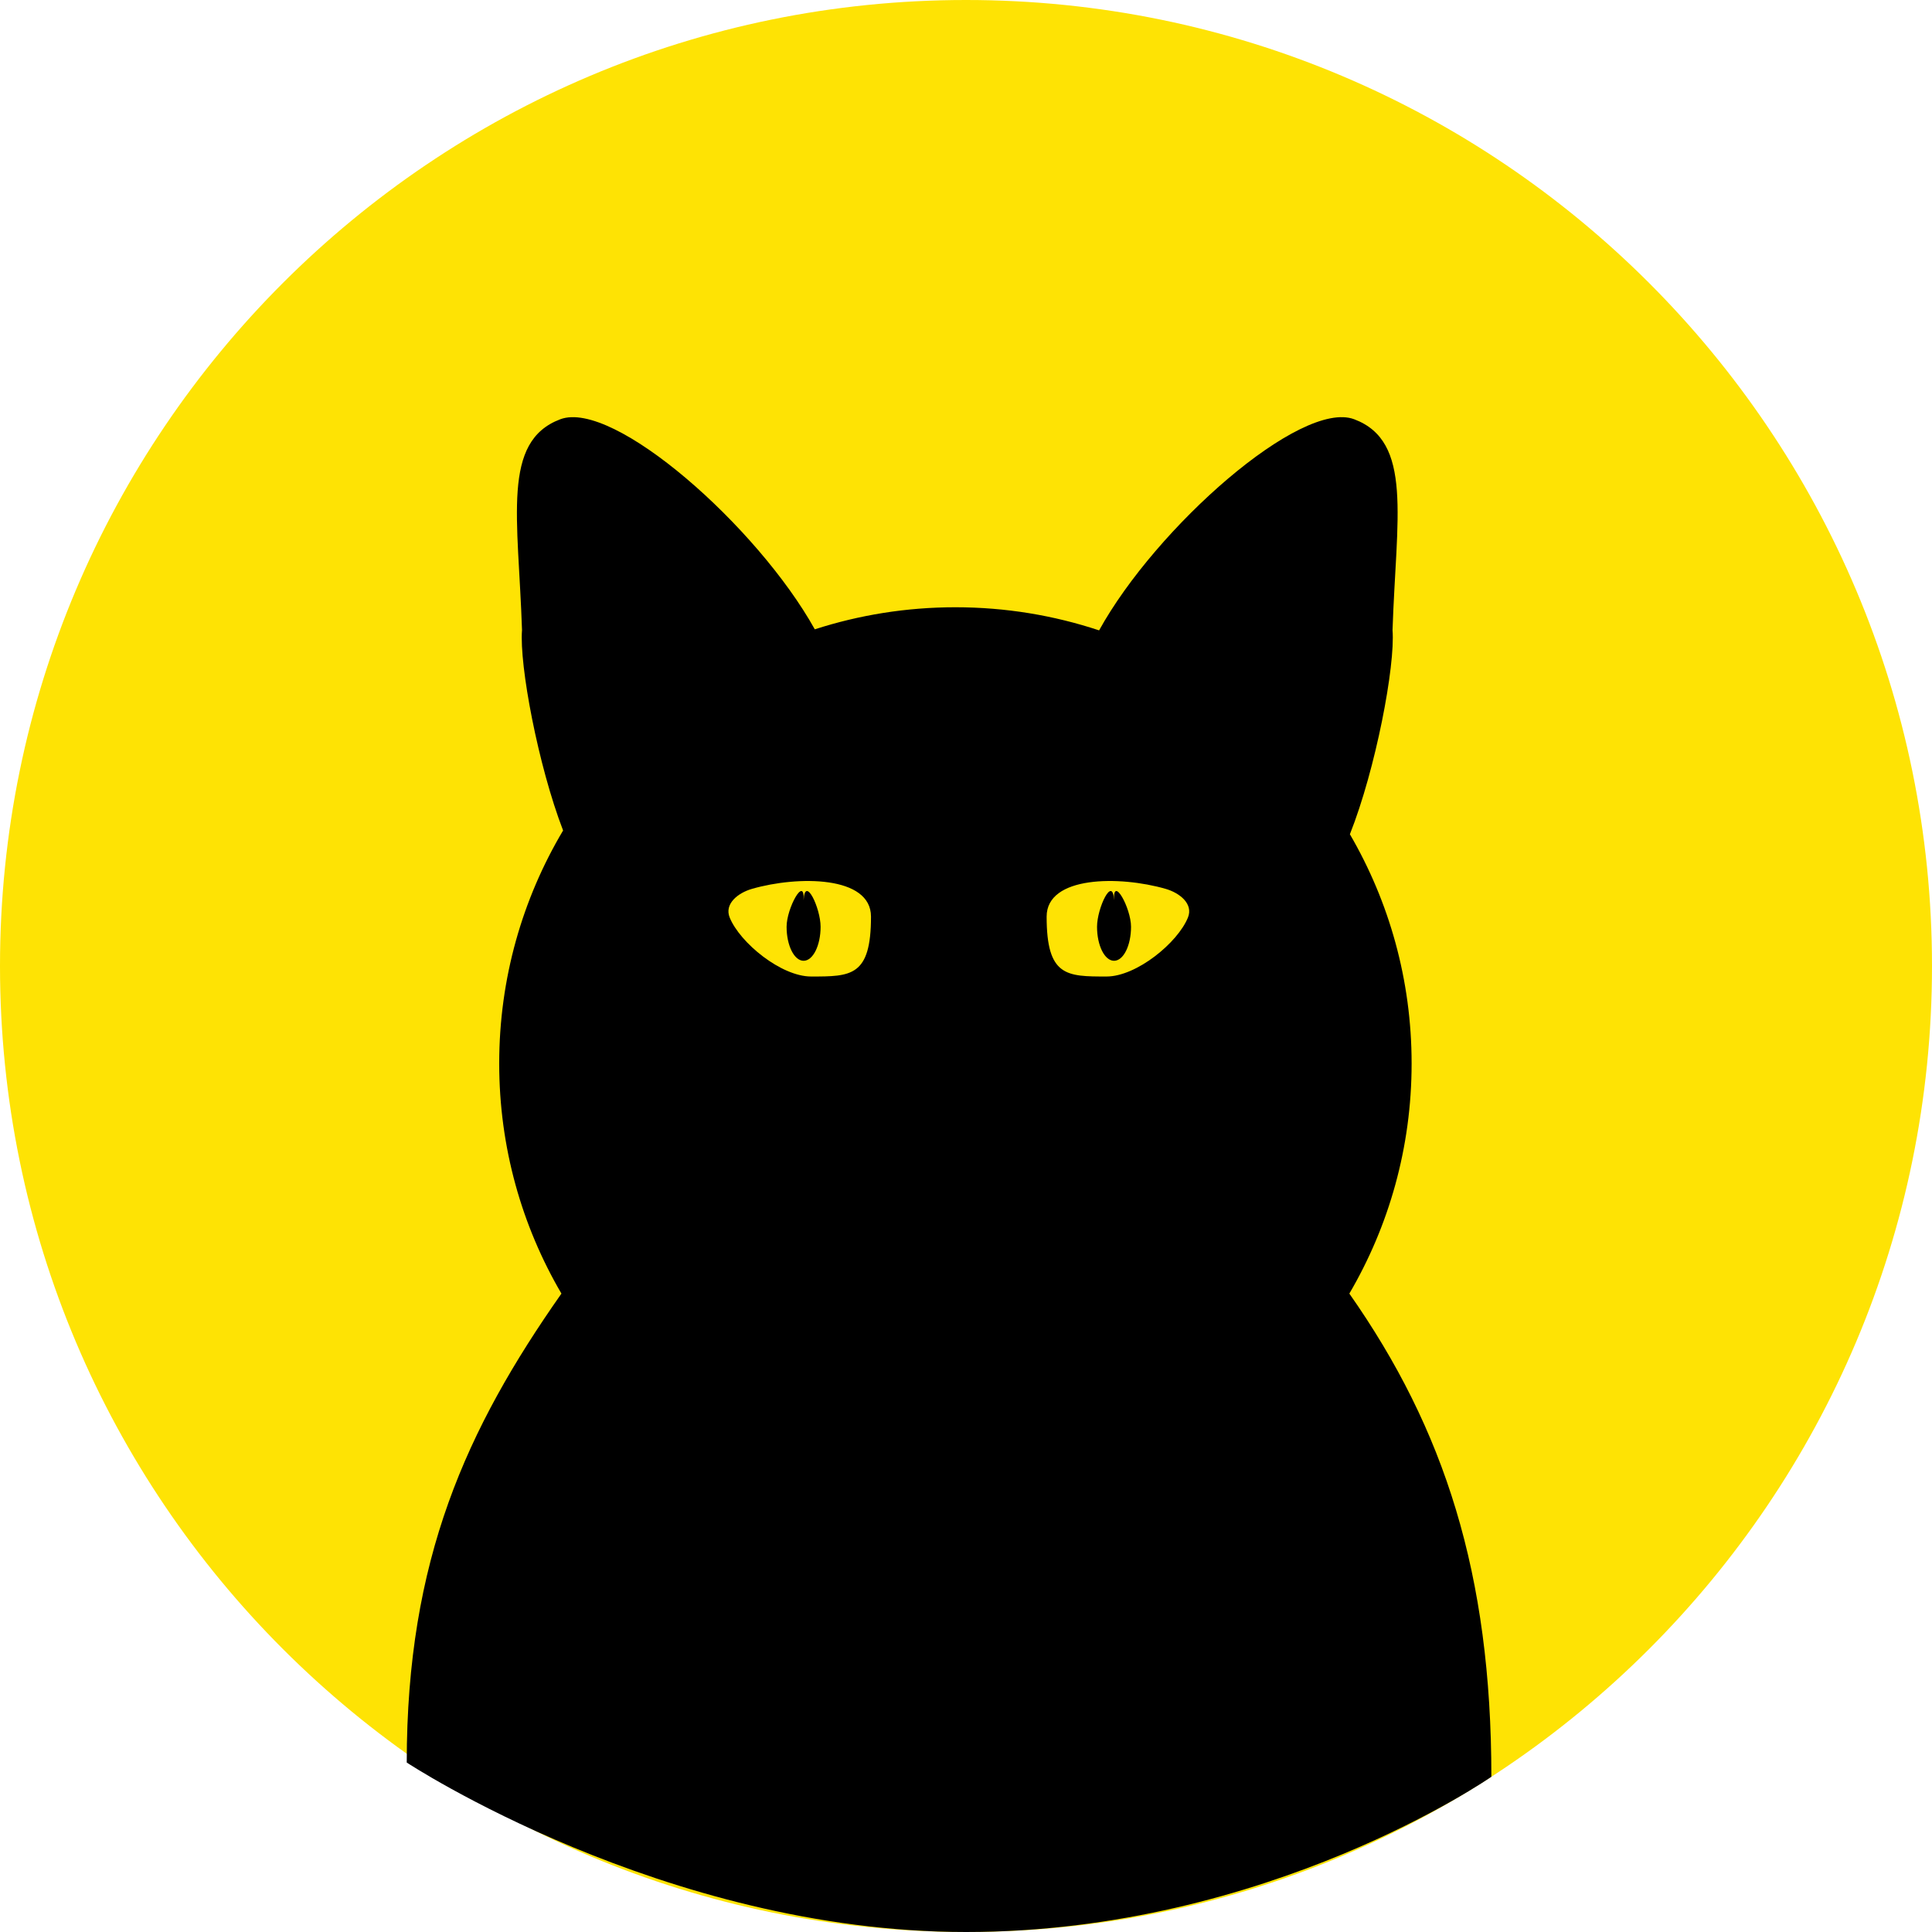
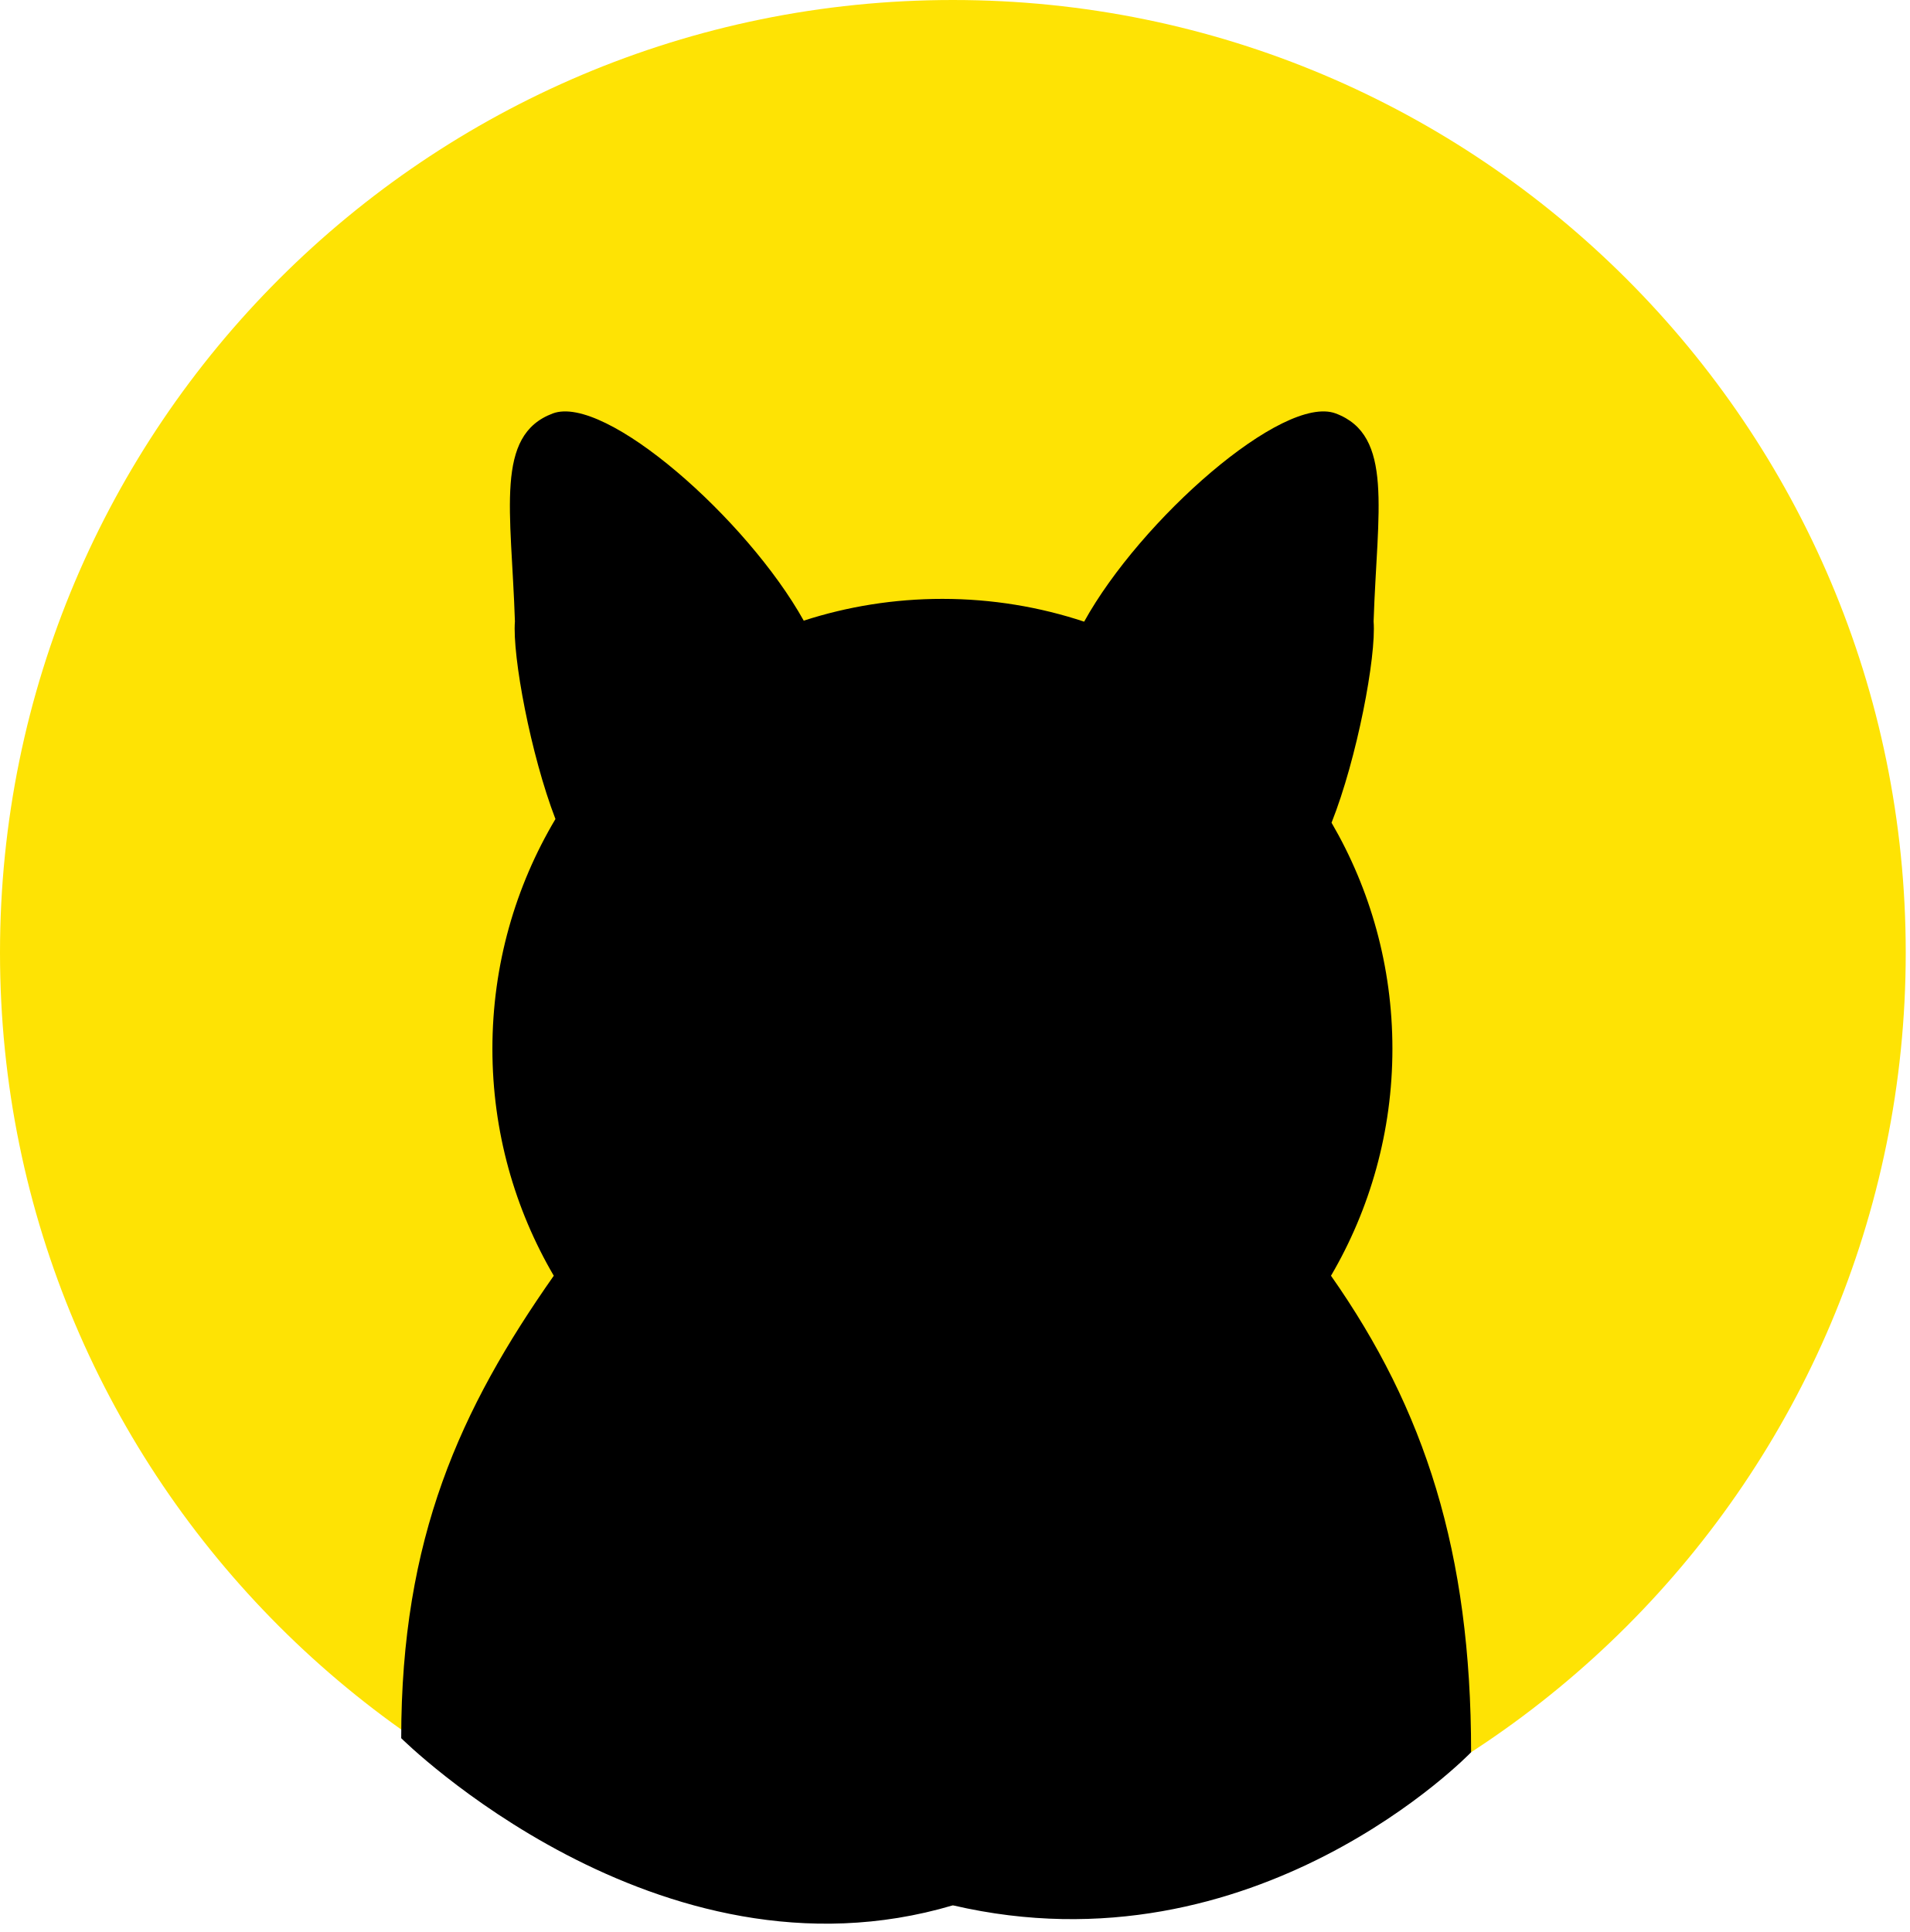
- <svg xmlns="http://www.w3.org/2000/svg" width="57" height="57" viewBox="0 0 57 57" fill="none">
-   <path d="M57 28.5C57 44.24 44.24 57 28.5 57C12.76 57 0 44.24 0 28.5C0 12.76 12.76 0 28.5 0C44.24 0 57 12.76 57 28.5Z" fill="#FEE304" />
-   <path d="M32.427 18.598C34.108 15.554 38.381 11.78 39.952 12.369C41.692 13.023 41.194 15.264 41.084 18.589C41.168 19.642 40.587 22.696 39.826 24.613C40.983 26.6 41.647 28.911 41.647 31.376C41.647 33.852 40.977 36.172 39.81 38.165C42.613 42.16 44 46.431 44 52.42C44 52.42 37.42 57 28.5 57C19.58 57 12 52 12 52C12 46.011 13.76 42.16 16.564 38.165C15.397 36.172 14.728 33.852 14.728 31.376C14.728 28.865 15.416 26.514 16.613 24.502C15.874 22.581 15.319 19.622 15.401 18.589C15.291 15.264 14.793 13.023 16.532 12.369C18.098 11.782 22.347 15.529 24.039 18.567C25.346 18.145 26.74 17.916 28.188 17.916C29.669 17.916 31.094 18.156 32.427 18.598Z" fill="black" />
-   <path d="M25.697 27.043C25.697 25.836 23.547 25.832 22.186 26.224C21.769 26.344 21.365 26.668 21.528 27.07C21.831 27.815 23.046 28.81 23.93 28.81C25.108 28.81 25.697 28.81 25.697 27.043Z" fill="#FEE304" />
-   <path d="M24.21 27.343C24.21 27.897 23.985 28.346 23.709 28.346C23.432 28.346 23.207 27.897 23.207 27.343C23.207 26.789 23.747 25.812 23.709 26.559C23.747 25.812 24.21 26.789 24.21 27.343Z" fill="black" />
-   <path d="M30.879 27.043C30.879 25.836 33.029 25.832 34.39 26.224C34.807 26.344 35.212 26.668 35.048 27.07C34.746 27.815 33.53 28.81 32.646 28.81C31.468 28.81 30.879 28.81 30.879 27.043Z" fill="#FEE304" />
-   <path d="M32.366 27.343C32.366 27.897 32.591 28.346 32.868 28.346C33.145 28.346 33.369 27.897 33.369 27.343C33.369 26.789 32.83 25.812 32.868 26.559C32.83 25.812 32.366 26.789 32.366 27.343Z" fill="black" />
+ <svg xmlns="http://www.w3.org/2000/svg" width="169" height="171" viewBox="0 0 169 171" fill="none">
+   <path d="M168.639 84.32C168.639 130.888 130.888 168.639 84.32 168.639C37.751 168.639 0 130.888 0 84.32C0 37.751 37.751 0 84.32 0C130.888 0 168.639 37.751 168.639 84.32Z" fill="#FEE304" />
+   <path d="M95.937 55.023C100.91 46.019 113.554 34.852 118.202 36.596C123.349 38.528 121.876 45.161 121.55 54.997C121.798 58.111 120.081 67.147 117.829 72.818C121.253 78.698 123.215 85.534 123.215 92.829C123.214 100.155 121.232 107.018 117.78 112.915C126.074 124.733 130.178 137.37 130.178 155.09C130.178 155.09 111.175 174.899 84.32 168.639C58.175 176.399 35.503 153.846 35.503 153.846C35.503 136.127 40.711 124.732 49.004 112.915C45.553 107.018 43.573 100.155 43.573 92.829C43.573 85.399 45.609 78.444 49.152 72.492C46.964 66.806 45.324 58.052 45.566 54.997C45.241 45.161 43.765 38.528 48.912 36.596C53.544 34.858 66.114 45.945 71.122 54.934C74.987 53.682 79.113 53.006 83.395 53.006C87.777 53.007 91.994 53.715 95.937 55.023Z" fill="black" />
</svg>
